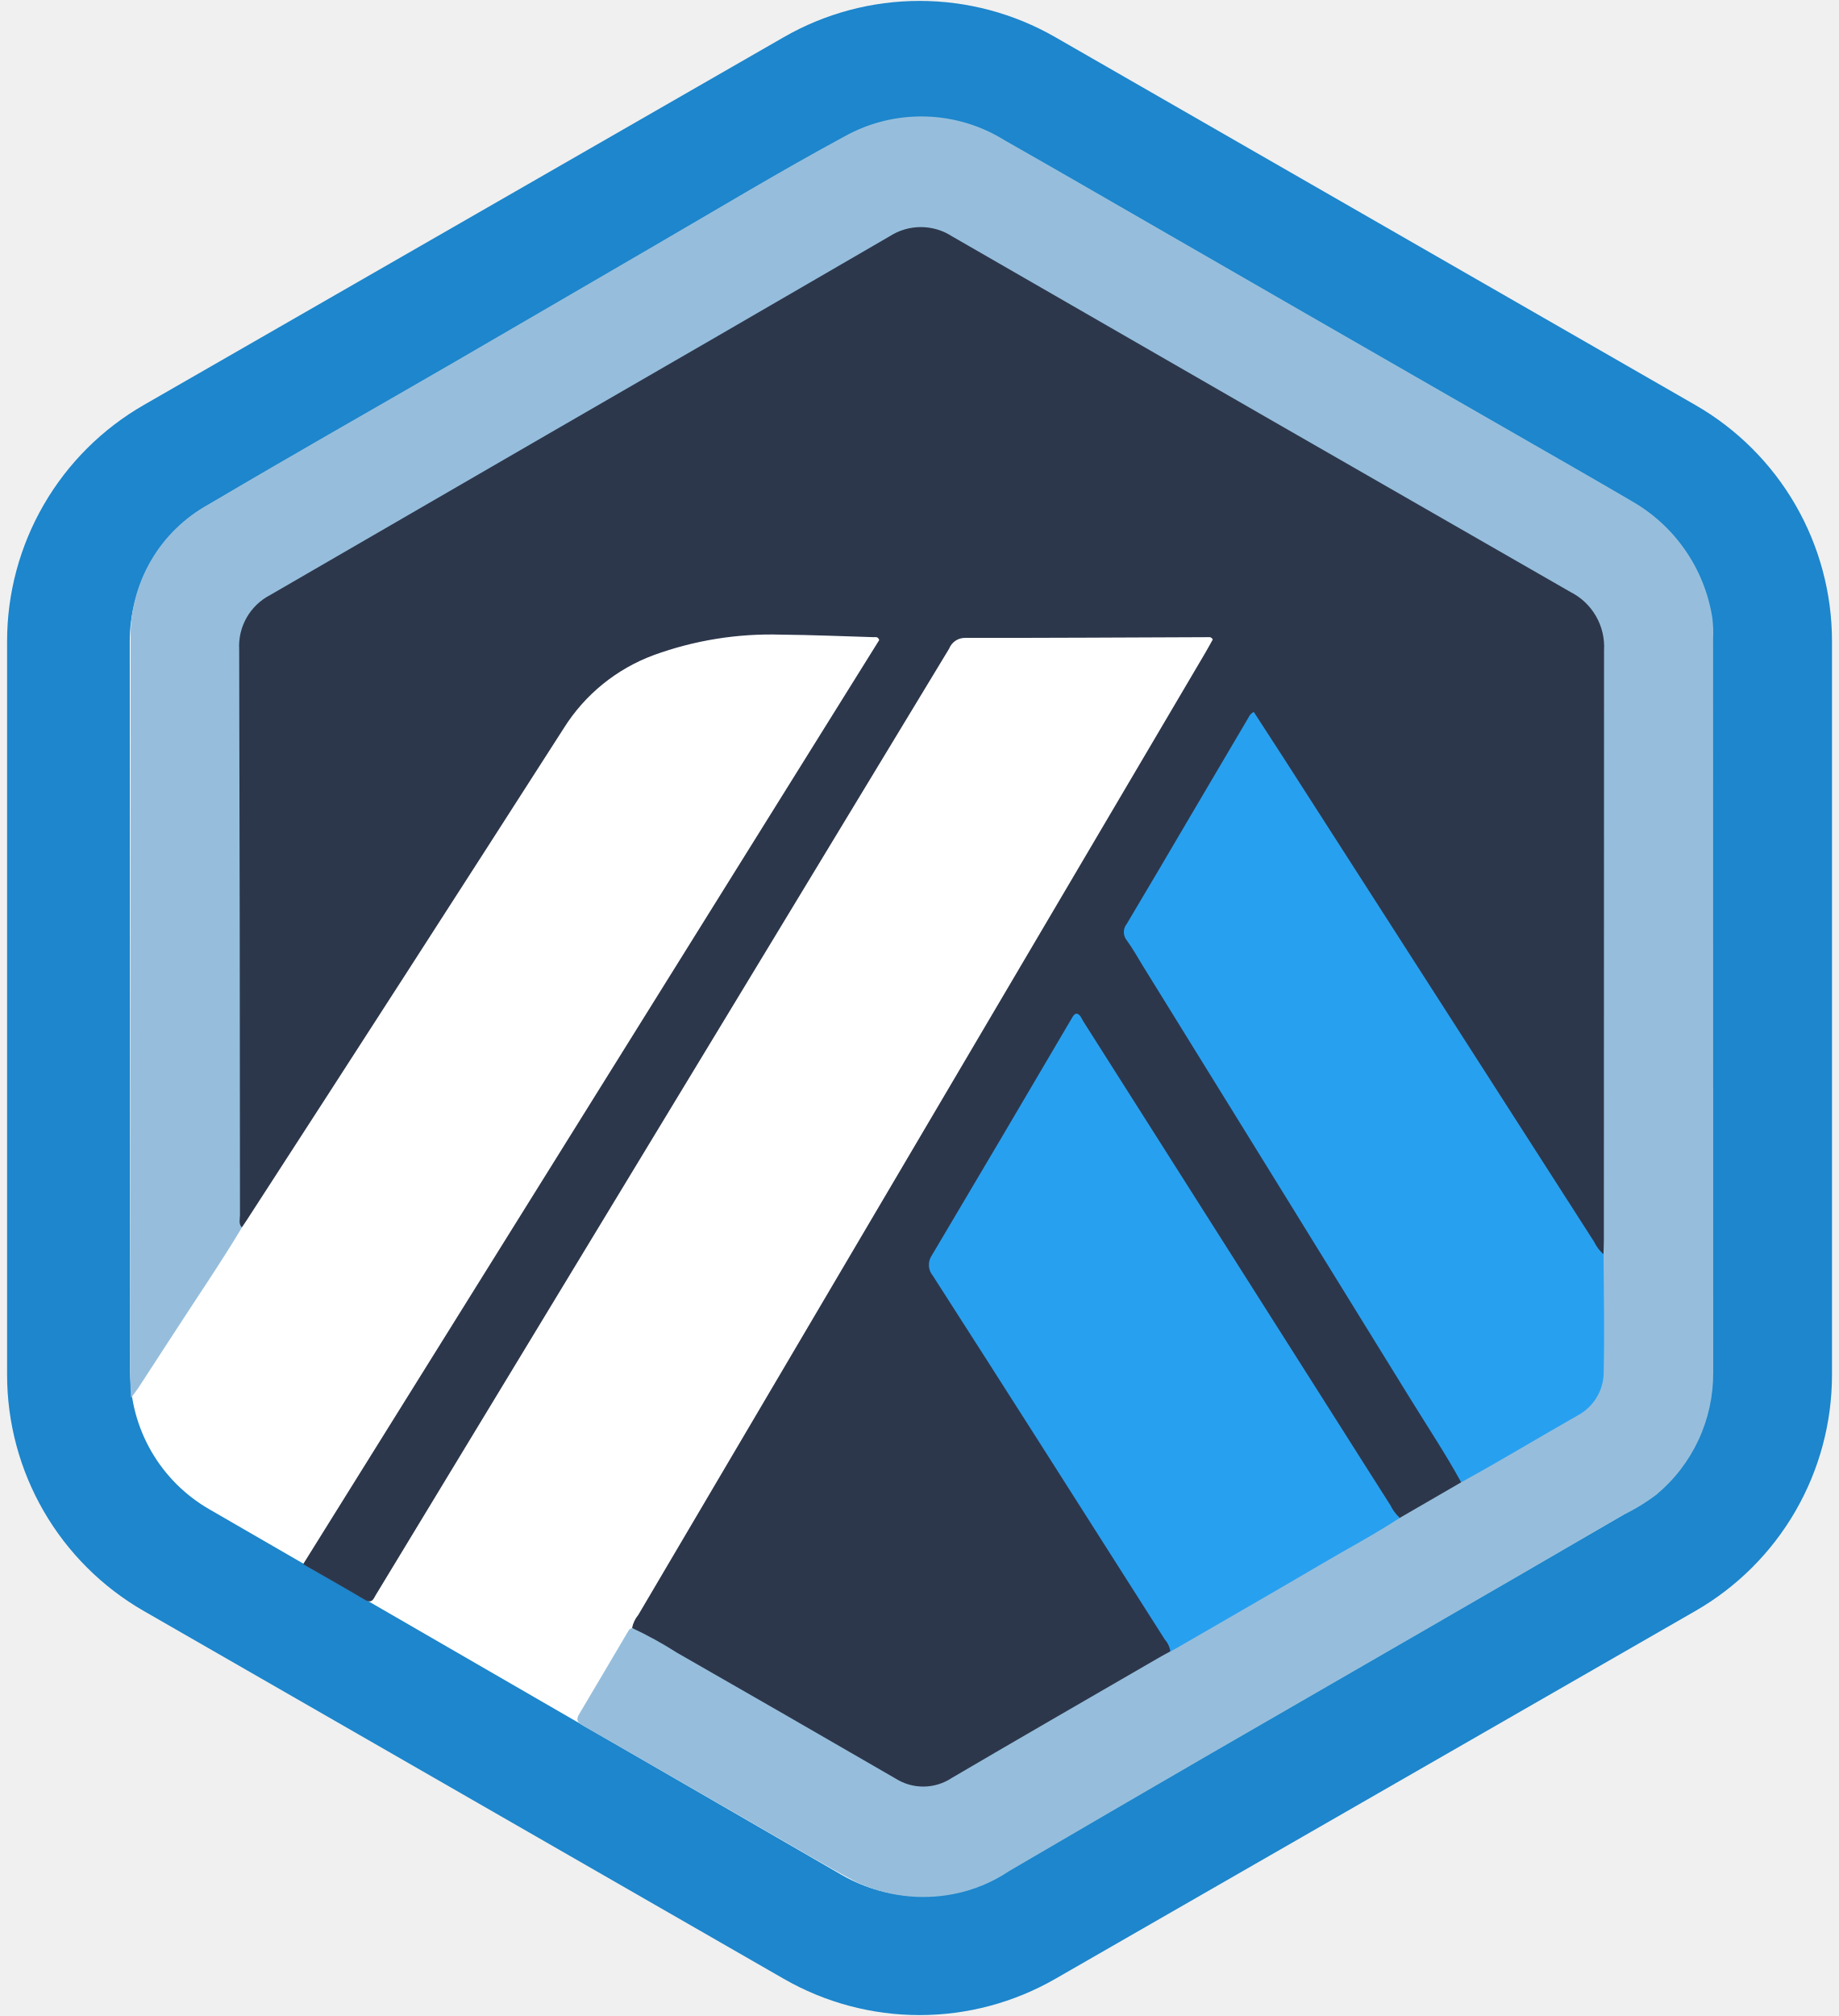
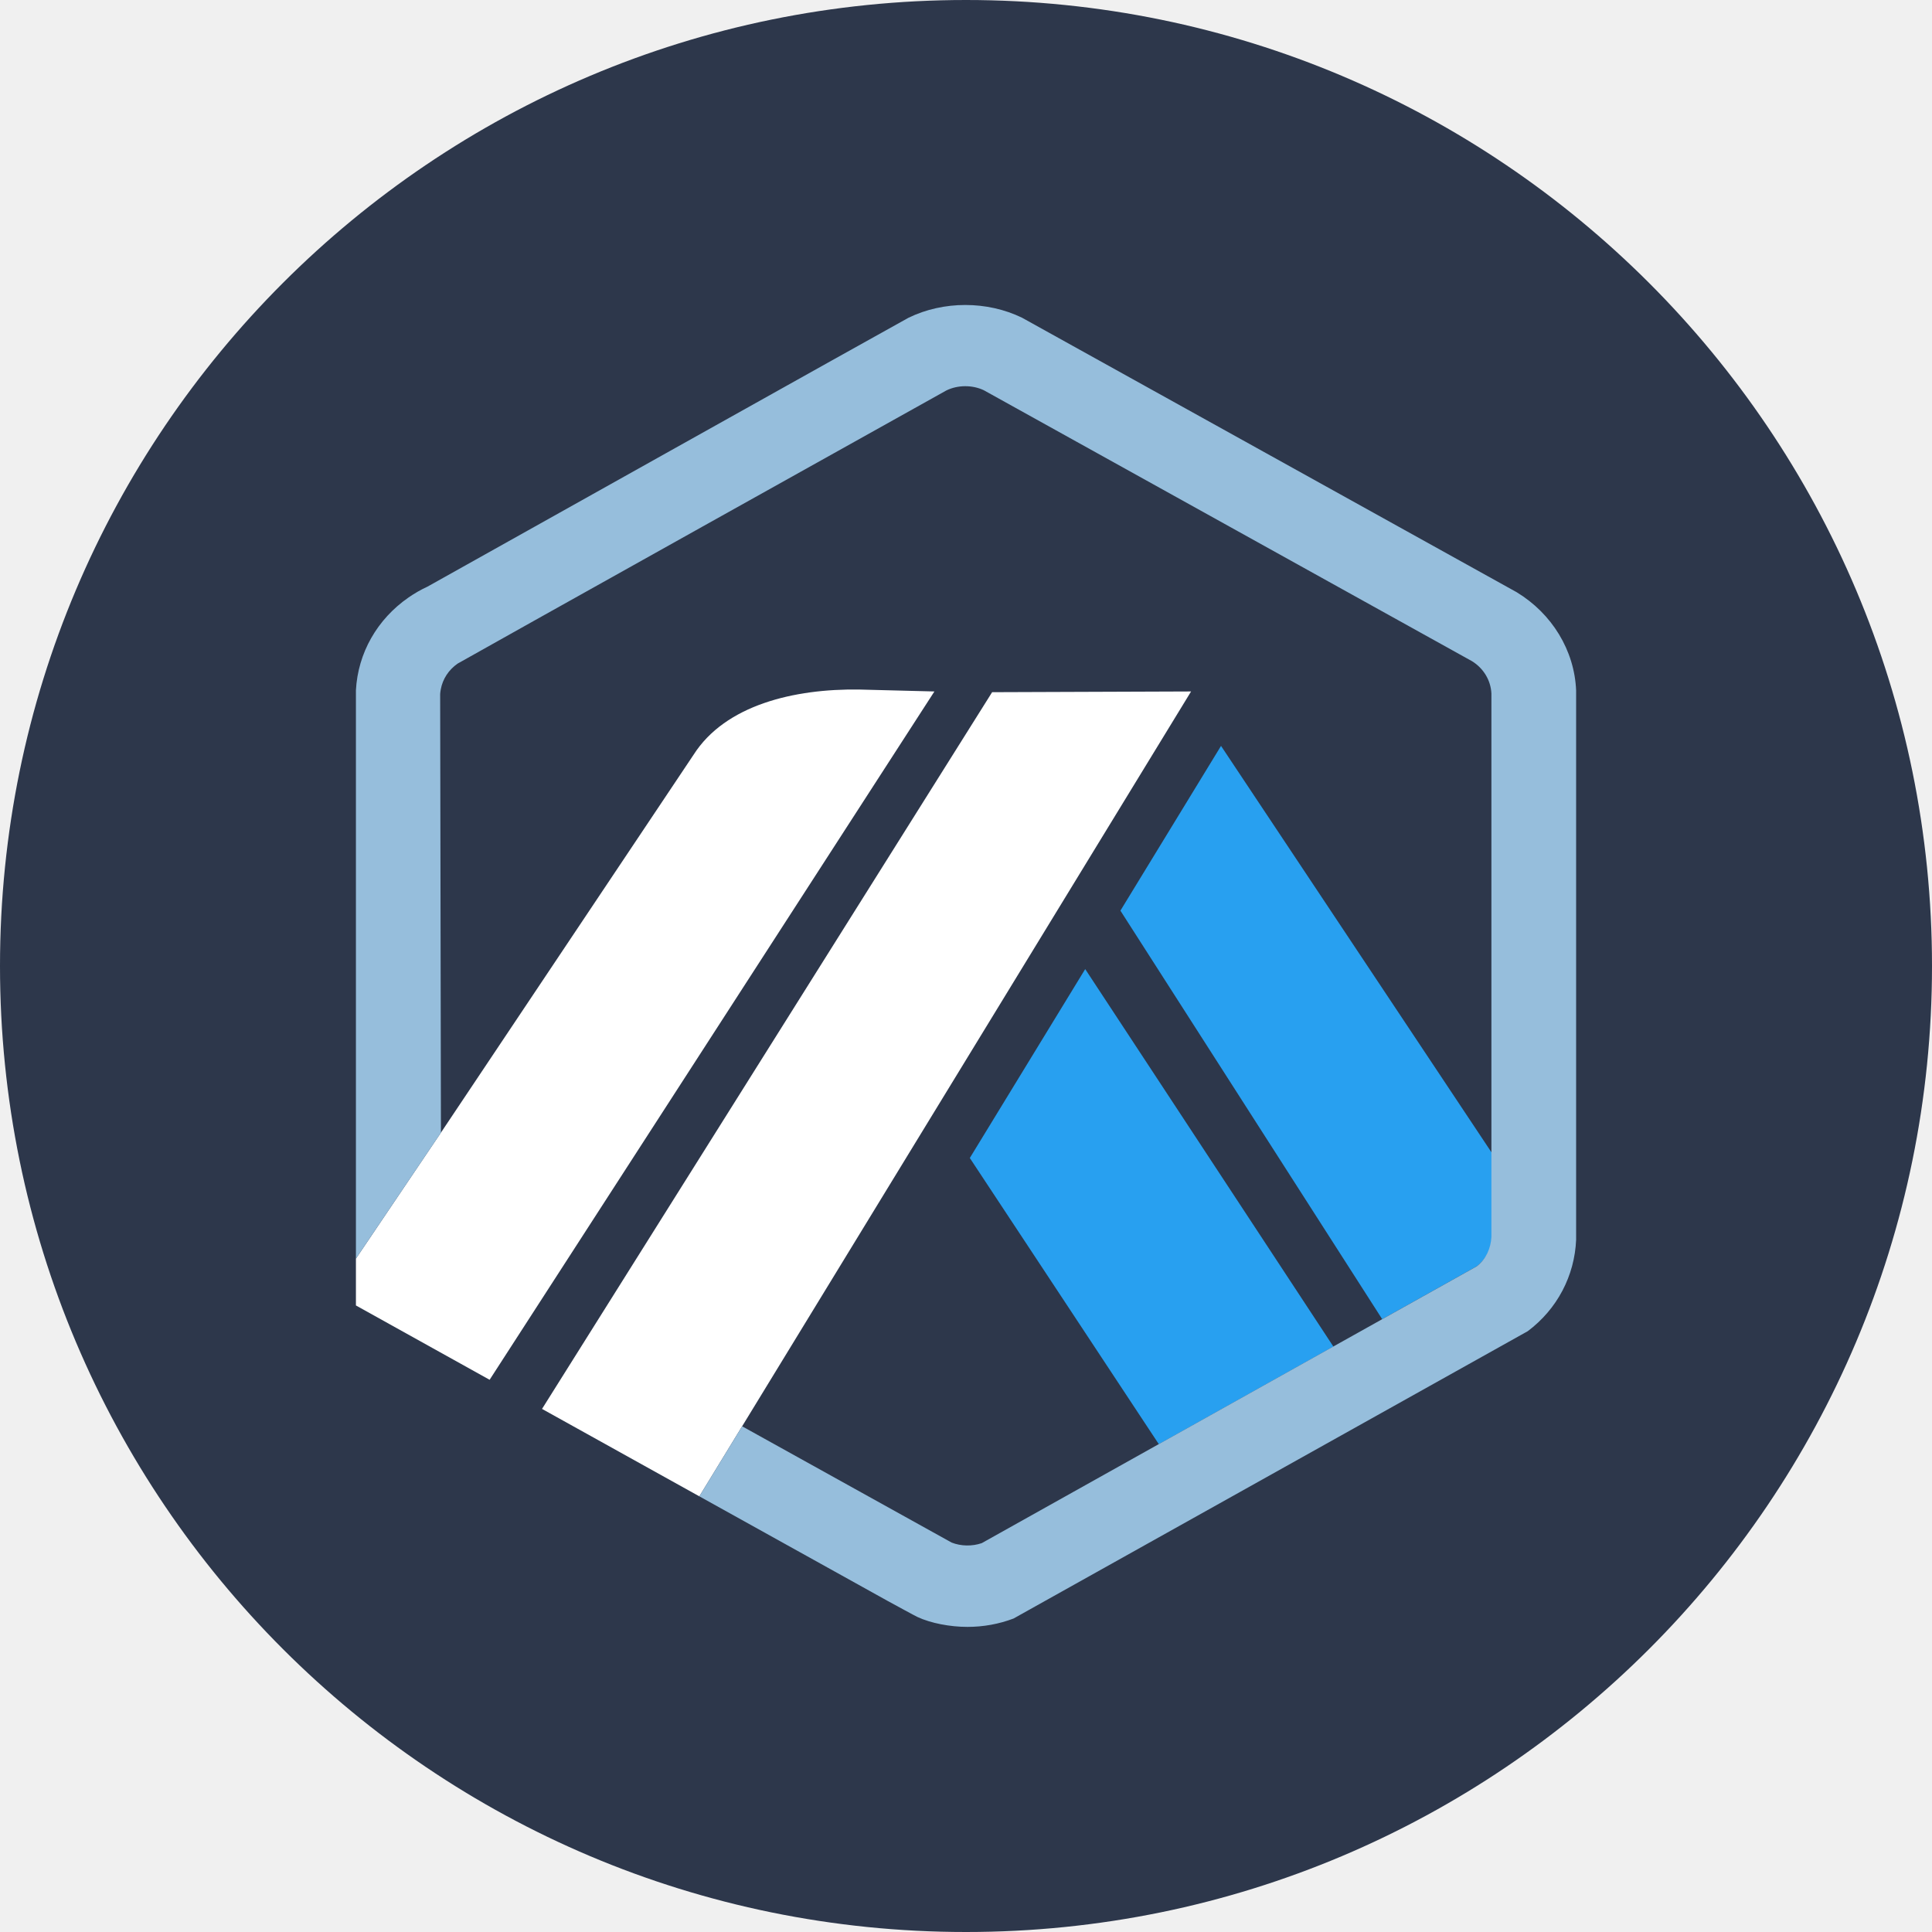
- <svg xmlns="http://www.w3.org/2000/svg" width="135" height="148" viewBox="0 0 135 148" fill="none">
-   <path d="M134.521 100.926C134.521 104.444 133.593 107.899 131.831 110.944C130.07 113.988 127.536 116.514 124.486 118.267L77.486 145.274C74.454 147.016 71.018 147.933 67.522 147.933C64.025 147.933 60.589 147.016 57.557 145.274L10.557 118.267C7.507 116.514 4.973 113.988 3.211 110.944C1.449 107.899 0.521 104.444 0.521 100.926V47.074C0.521 43.556 1.449 40.101 3.211 37.056C4.972 34.012 7.506 31.486 10.556 29.733L57.556 2.726C60.588 0.984 64.024 0.067 67.52 0.067C71.017 0.067 74.453 0.984 77.485 2.726L124.485 29.733C127.535 31.485 130.069 34.011 131.831 37.056C133.593 40.101 134.521 43.556 134.521 47.074L134.521 100.926Z" fill="#1D86CC" />
-   <path d="M61.728 10.245L15.328 37.045C13.564 38.063 12.099 39.529 11.081 41.293C10.063 43.057 9.527 45.058 9.528 47.095L9.557 100.754C9.558 102.788 10.094 104.785 11.111 106.547C12.128 108.308 13.59 109.771 15.351 110.789L61.805 137.643C63.569 138.661 65.569 139.197 67.605 139.197C69.641 139.197 71.641 138.661 73.405 137.643L119.805 110.851C121.569 109.832 123.034 108.367 124.052 106.603C125.07 104.839 125.606 102.838 125.605 100.801L125.576 47.142C125.575 45.108 125.038 43.111 124.021 41.35C123.004 39.589 121.542 38.126 119.782 37.108L73.328 10.253C71.565 9.235 69.564 8.699 67.528 8.699C65.492 8.699 63.491 9.235 61.728 10.253V10.245Z" fill="white" />
-   <path d="M46.413 119.506C46.484 119.156 46.641 118.83 46.869 118.555C60.749 95.003 74.631 71.452 88.516 47.902C88.709 47.575 88.888 47.239 89.052 46.946C88.93 46.733 88.791 46.777 88.673 46.777C82.741 46.798 76.809 46.836 70.873 46.829C70.619 46.825 70.37 46.898 70.159 47.039C69.949 47.18 69.786 47.383 69.694 47.619C65.219 55.019 60.739 62.417 56.253 69.813C46.749 85.492 37.245 101.171 27.74 116.85C27.656 116.989 27.568 117.125 27.493 117.268C27.325 117.592 27.134 117.643 26.793 117.445C25.318 116.574 23.827 115.731 22.26 114.83L64.56 46.988C64.469 46.712 64.282 46.781 64.138 46.776C61.871 46.708 59.603 46.61 57.338 46.59C54.156 46.496 50.985 47.007 47.994 48.096C45.27 49.105 42.955 50.984 41.408 53.443C33.679 65.498 25.921 77.534 18.134 89.551C18.012 89.741 17.882 89.927 17.756 90.115C17.31 90.115 17.376 89.747 17.335 89.49C17.295 89.103 17.286 88.713 17.307 88.325C17.307 75.033 17.353 61.741 17.266 48.45C17.196 47.305 17.471 46.165 18.056 45.178C18.642 44.191 19.51 43.402 20.548 42.914C30.769 37.087 40.924 31.14 51.112 25.254C55.659 22.627 60.22 20.025 64.734 17.343C65.583 16.773 66.582 16.469 67.605 16.469C68.627 16.469 69.627 16.773 70.476 17.343C78.776 22.214 87.15 26.972 95.493 31.774C101.785 35.397 108.081 39.014 114.38 42.625C114.831 42.882 115.27 43.157 115.723 43.41C116.459 43.801 117.068 44.395 117.478 45.122C117.888 45.849 118.081 46.677 118.035 47.51C118.047 61.969 118.047 76.427 118.035 90.886C118.064 91.242 118.025 91.6 117.921 91.941C117.421 92.424 117.24 91.882 117.058 91.625C116.308 90.57 115.635 89.459 114.938 88.367C109.356 79.63 103.756 70.905 98.138 62.192C96.25 59.247 94.338 56.314 92.47 53.357C92.034 52.667 91.955 52.657 91.519 53.398C88.7 58.167 85.883 62.938 83.068 67.709C82.913 67.974 82.847 68.281 82.878 68.587C82.909 68.892 83.035 69.18 83.24 69.409C85.561 73.154 87.878 76.902 90.191 80.653L102.048 99.833C103.648 102.425 105.25 105.015 106.856 107.602C107.154 107.949 107.321 108.389 107.33 108.846C107.009 109.484 106.34 109.663 105.783 109.953C104.869 110.613 103.864 111.138 102.8 111.51C102.226 111.367 102.023 110.849 101.751 110.425C98.08 104.699 94.456 98.944 90.809 93.204C87.058 87.304 83.325 81.382 79.558 75.488C79.075 74.732 78.998 74.727 78.544 75.488C75.267 81.001 72.035 86.54 68.75 92.047C68.582 92.305 68.499 92.609 68.514 92.917C68.528 93.225 68.639 93.52 68.831 93.761C73.256 100.581 77.579 107.461 81.957 114.315C83.178 116.225 84.408 118.128 85.607 120.052C85.841 120.426 86.161 120.799 85.949 121.305C84.799 122.199 83.559 122.97 82.249 123.605C78.159 125.984 74.068 128.36 69.975 130.733C69.319 131.156 68.555 131.381 67.775 131.381C66.994 131.381 66.23 131.156 65.575 130.733C59.545 127.245 53.505 123.773 47.454 120.316C47.037 120.15 46.676 119.869 46.413 119.506V119.506Z" fill="#2D374B" />
-   <path d="M117.742 92.086C117.751 91.729 117.769 91.373 117.769 91.017C117.769 76.591 117.774 62.166 117.783 47.741C117.834 46.866 117.629 45.995 117.192 45.236C116.756 44.476 116.107 43.86 115.325 43.464C100.177 34.78 85.04 26.076 69.914 17.353C69.233 16.91 68.438 16.673 67.626 16.671C66.813 16.669 66.017 16.901 65.334 17.341C56.934 22.223 48.523 27.092 40.102 31.949C33.345 35.86 26.589 39.773 19.833 43.686C19.111 44.06 18.513 44.635 18.11 45.341C17.708 46.047 17.517 46.854 17.562 47.666C17.597 61.508 17.616 75.35 17.621 89.192C17.621 89.5 17.496 89.843 17.765 90.115C16.165 92.779 14.407 95.339 12.722 97.946C11.878 99.251 11.031 100.554 10.18 101.855C10.044 102.063 9.887 102.255 9.618 102.626C9.598 102.19 9.577 101.949 9.577 101.709C9.577 83.455 9.58 65.201 9.587 46.947C9.542 44.921 10.057 42.922 11.074 41.169C12.09 39.416 13.57 37.977 15.351 37.01C21.225 33.522 27.177 30.164 33.09 26.738C38.079 23.849 43.051 20.938 48.037 18.044C52.687 15.344 57.29 12.563 62.019 10.01C63.83 9.001 65.879 8.498 67.951 8.552C70.024 8.605 72.043 9.215 73.8 10.316C77.6 12.472 81.384 14.668 85.173 16.846C88.737 18.897 92.301 20.95 95.864 23.004C99.148 24.895 102.433 26.783 105.719 28.67C108.977 30.541 112.235 32.412 115.494 34.281C116.926 35.104 118.357 35.928 119.78 36.766C121.351 37.655 122.702 38.886 123.732 40.368C124.762 41.85 125.445 43.546 125.73 45.328C125.797 45.843 125.818 46.362 125.792 46.881C125.792 64.843 125.794 82.805 125.799 100.768C125.808 102.475 125.44 104.162 124.721 105.71C124.001 107.258 122.948 108.627 121.637 109.72C120.889 110.29 120.085 110.783 119.237 111.191C114.37 114.03 109.497 116.858 104.616 119.674C99.43 122.674 94.242 125.669 89.051 128.659C84.064 131.548 79.082 134.448 74.105 137.359C72.866 138.193 71.472 138.768 70.005 139.05C67.569 139.525 65.044 139.204 62.805 138.134C60.323 136.803 57.905 135.359 55.458 133.957C52.172 132.072 48.888 130.183 45.605 128.29C44.678 127.757 43.75 127.226 42.821 126.699C42.48 126.505 42.247 126.308 42.513 125.863C43.741 123.806 44.95 121.737 46.172 119.676C46.215 119.601 46.325 119.566 46.404 119.511C47.543 120.043 48.645 120.649 49.704 121.326C55.066 124.393 60.42 127.474 65.765 130.571C66.383 130.961 67.1 131.165 67.83 131.157C68.561 131.15 69.274 130.931 69.883 130.527C74.96 127.548 80.063 124.612 85.155 121.661C85.407 121.515 85.665 121.382 85.921 121.244C86.401 120.631 87.042 120.163 87.773 119.893C92.373 117.257 96.939 114.569 101.538 111.94C101.922 111.721 102.268 111.383 102.768 111.44L107.274 108.83C107.549 108.254 108.136 108.068 108.628 107.784C110.895 106.475 113.141 105.13 115.428 103.863C116.09 103.515 116.637 102.983 117.004 102.331C117.371 101.679 117.542 100.936 117.497 100.189C117.52 97.895 117.497 95.6 117.508 93.305C117.428 92.884 117.512 92.448 117.742 92.086V92.086Z" fill="#96BEDC" />
-   <path d="M117.747 92.085C117.759 94.933 117.822 97.785 117.758 100.629C117.776 101.295 117.608 101.954 117.275 102.531C116.942 103.108 116.455 103.581 115.869 103.899C113.001 105.523 110.185 107.239 107.291 108.819C106.14 106.719 104.811 104.719 103.553 102.679C97.019 92.09 90.479 81.506 83.931 70.929C83.539 70.295 83.18 69.637 82.742 69.038C82.599 68.866 82.521 68.65 82.521 68.427C82.521 68.203 82.599 67.987 82.742 67.815C84.305 65.201 85.842 62.572 87.389 59.947L91.683 52.663C91.759 52.49 91.893 52.348 92.062 52.263C92.809 53.414 93.562 54.575 94.314 55.737C98.831 62.77 103.348 69.804 107.863 76.837C110.925 81.609 113.987 86.381 117.048 91.154C117.216 91.508 117.454 91.825 117.747 92.085V92.085Z" fill="#28A0F0" />
-   <path d="M102.785 111.429C100.92 112.653 98.942 113.694 97.02 114.829C93.535 116.878 90.028 118.889 86.531 120.915C86.331 121.028 86.131 121.134 85.938 121.243C85.894 120.92 85.754 120.616 85.538 120.372C82.424 115.478 79.31 110.585 76.195 105.693C73.636 101.676 71.069 97.662 68.495 93.653C68.32 93.445 68.219 93.186 68.207 92.915C68.195 92.644 68.272 92.376 68.427 92.153C71.868 86.358 75.294 80.555 78.706 74.743C78.787 74.609 78.852 74.453 79.053 74.41C79.333 74.473 79.401 74.753 79.534 74.962C85.734 84.728 91.934 94.495 98.134 104.262C99.453 106.341 100.766 108.425 102.093 110.5C102.262 110.851 102.496 111.167 102.783 111.431L102.785 111.429Z" fill="#28A0F0" />
+ <svg xmlns="http://www.w3.org/2000/svg" width="40" height="40" viewBox="0 0 40 40" fill="none">
+   <path d="M20 40C31.046 40 40 31.046 40 20C40 8.954 31.046 0 20 0C8.954 0 0 8.954 0 20C0 31.046 8.954 40 20 40Z" fill="#2D374B" />
+   <path d="M23.197 18.855L25.279 15.444L30.894 23.882L30.897 25.501L30.878 14.358C30.865 14.086 30.715 13.836 30.476 13.69L20.368 8.079C20.132 7.967 19.831 7.968 19.596 8.083C19.564 8.098 19.534 8.115 19.505 8.133L19.47 8.155L9.658 13.641L9.62 13.658C9.571 13.679 9.522 13.707 9.475 13.739C9.289 13.868 9.166 14.058 9.126 14.272C9.12 14.304 9.115 14.337 9.113 14.37L9.129 23.451L14.358 15.63C15.017 14.593 16.451 14.258 17.783 14.277L19.346 14.316L10.137 28.567L11.222 29.17L20.542 14.331L24.661 14.316L15.366 29.53L19.239 31.68L19.702 31.937C19.898 32.014 20.129 32.018 20.326 31.949L30.576 26.217L28.616 27.313L23.197 18.855ZM23.991 29.899L20.079 23.974L22.467 20.063L27.605 27.878L23.991 29.899Z" fill="#2D374B" />
+   <path d="M20.079 23.975L23.992 29.9L27.606 27.879L22.468 20.064L20.079 23.975Z" fill="#28A0F0" />
+   <path d="M30.897 25.501L30.895 23.881L25.28 15.443L23.197 18.854L28.617 27.312L30.577 26.216C30.769 26.066 30.886 25.845 30.898 25.606L30.897 25.501Z" fill="#28A0F0" />
+   <path d="M7.369 27.028L10.137 28.567L19.346 14.316L17.783 14.276C16.451 14.258 15.017 14.592 14.358 15.629L9.129 23.45L7.369 26.059V27.028V27.028Z" fill="white" />
+   <path d="M24.66 14.316L20.541 14.331L11.222 29.17L14.479 30.98L15.365 29.53L24.66 14.316Z" fill="white" />
+   <path d="M32.632 14.296C32.598 13.465 32.131 12.704 31.401 12.261L21.16 6.578C20.438 6.227 19.535 6.226 18.811 6.578C18.725 6.619 8.852 12.145 8.852 12.145C8.715 12.208 8.584 12.283 8.46 12.369C7.808 12.82 7.41 13.521 7.369 14.291V26.059L9.129 23.451L9.113 14.37C9.115 14.337 9.12 14.304 9.126 14.272C9.165 14.058 9.289 13.868 9.475 13.739C9.522 13.707 19.563 8.098 19.595 8.083C19.831 7.968 20.131 7.967 20.368 8.079L30.476 13.689C30.715 13.836 30.865 14.086 30.878 14.358V25.607C30.866 25.845 30.768 26.066 30.576 26.217L28.616 27.313L27.605 27.878L23.991 29.899L20.326 31.949C20.128 32.017 19.897 32.014 19.702 31.937L15.365 29.53L14.479 30.98L18.377 33.145C18.505 33.216 18.62 33.278 18.715 33.329C18.86 33.408 18.96 33.461 18.995 33.478C19.272 33.607 19.67 33.683 20.029 33.683C20.359 33.683 20.68 33.625 20.984 33.51L31.63 27.561C32.24 27.104 32.6 26.415 32.632 25.669V14.296Z" fill="#96BEDC" />
</svg>
